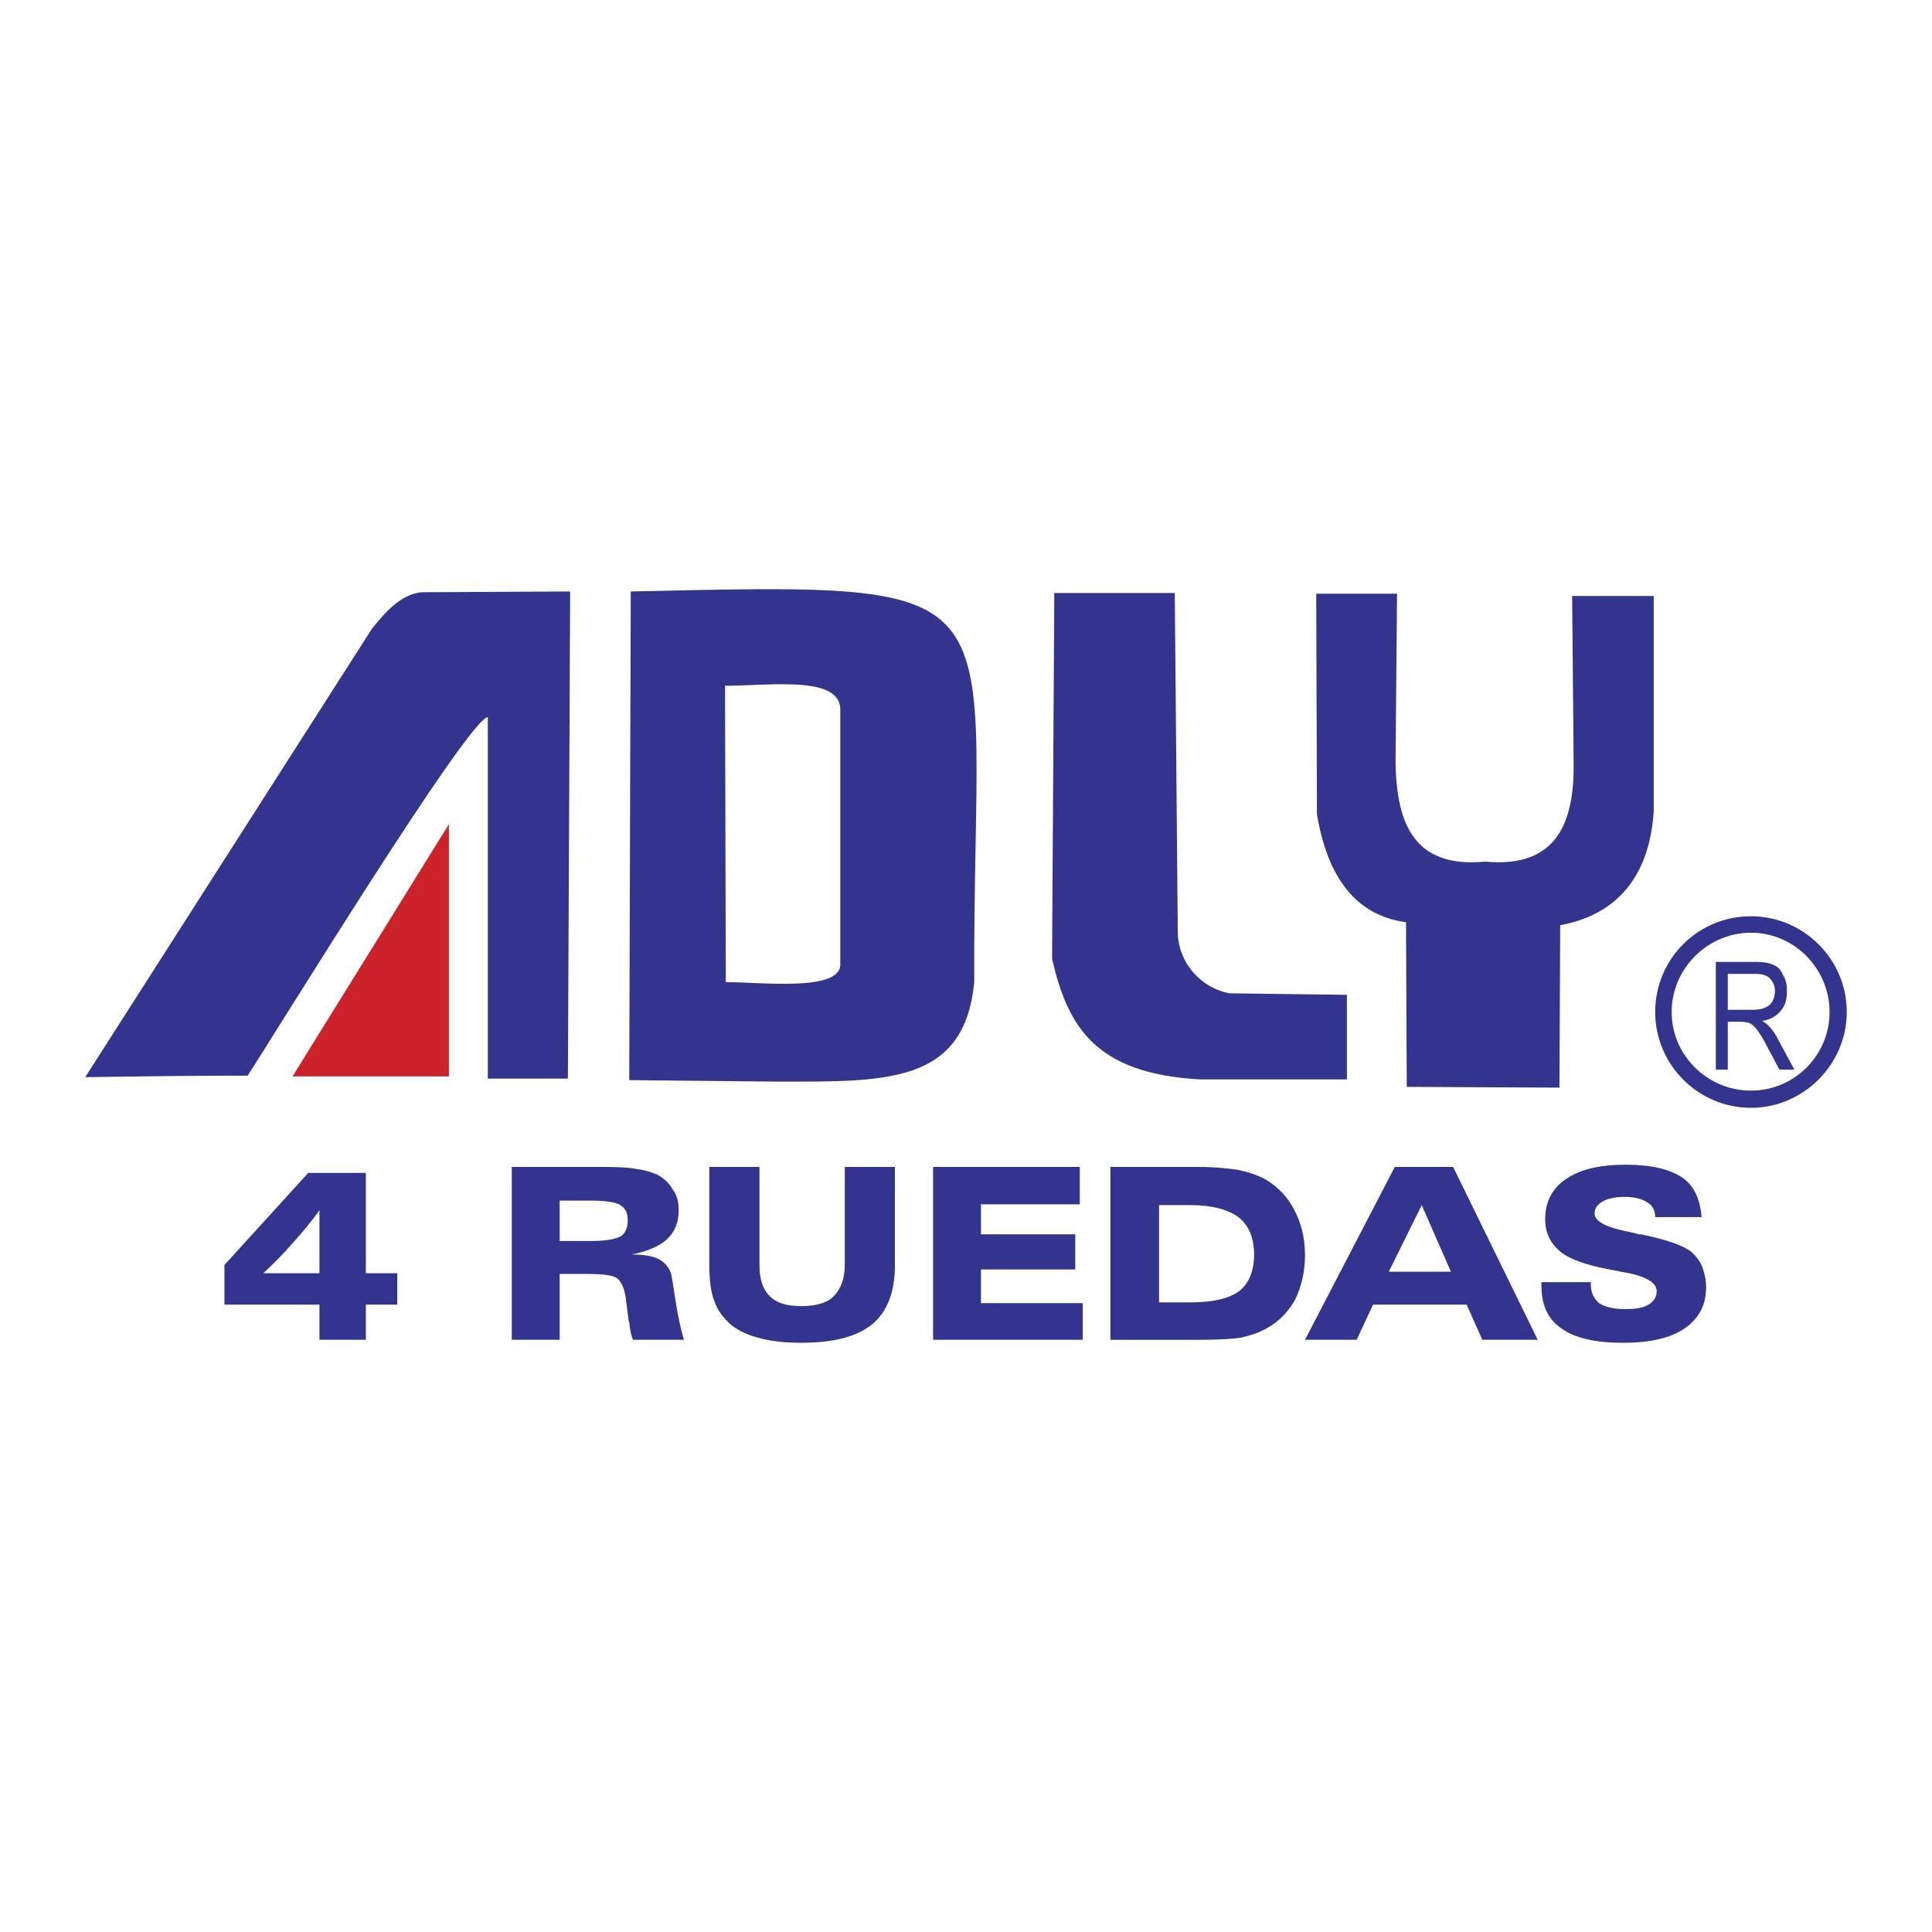
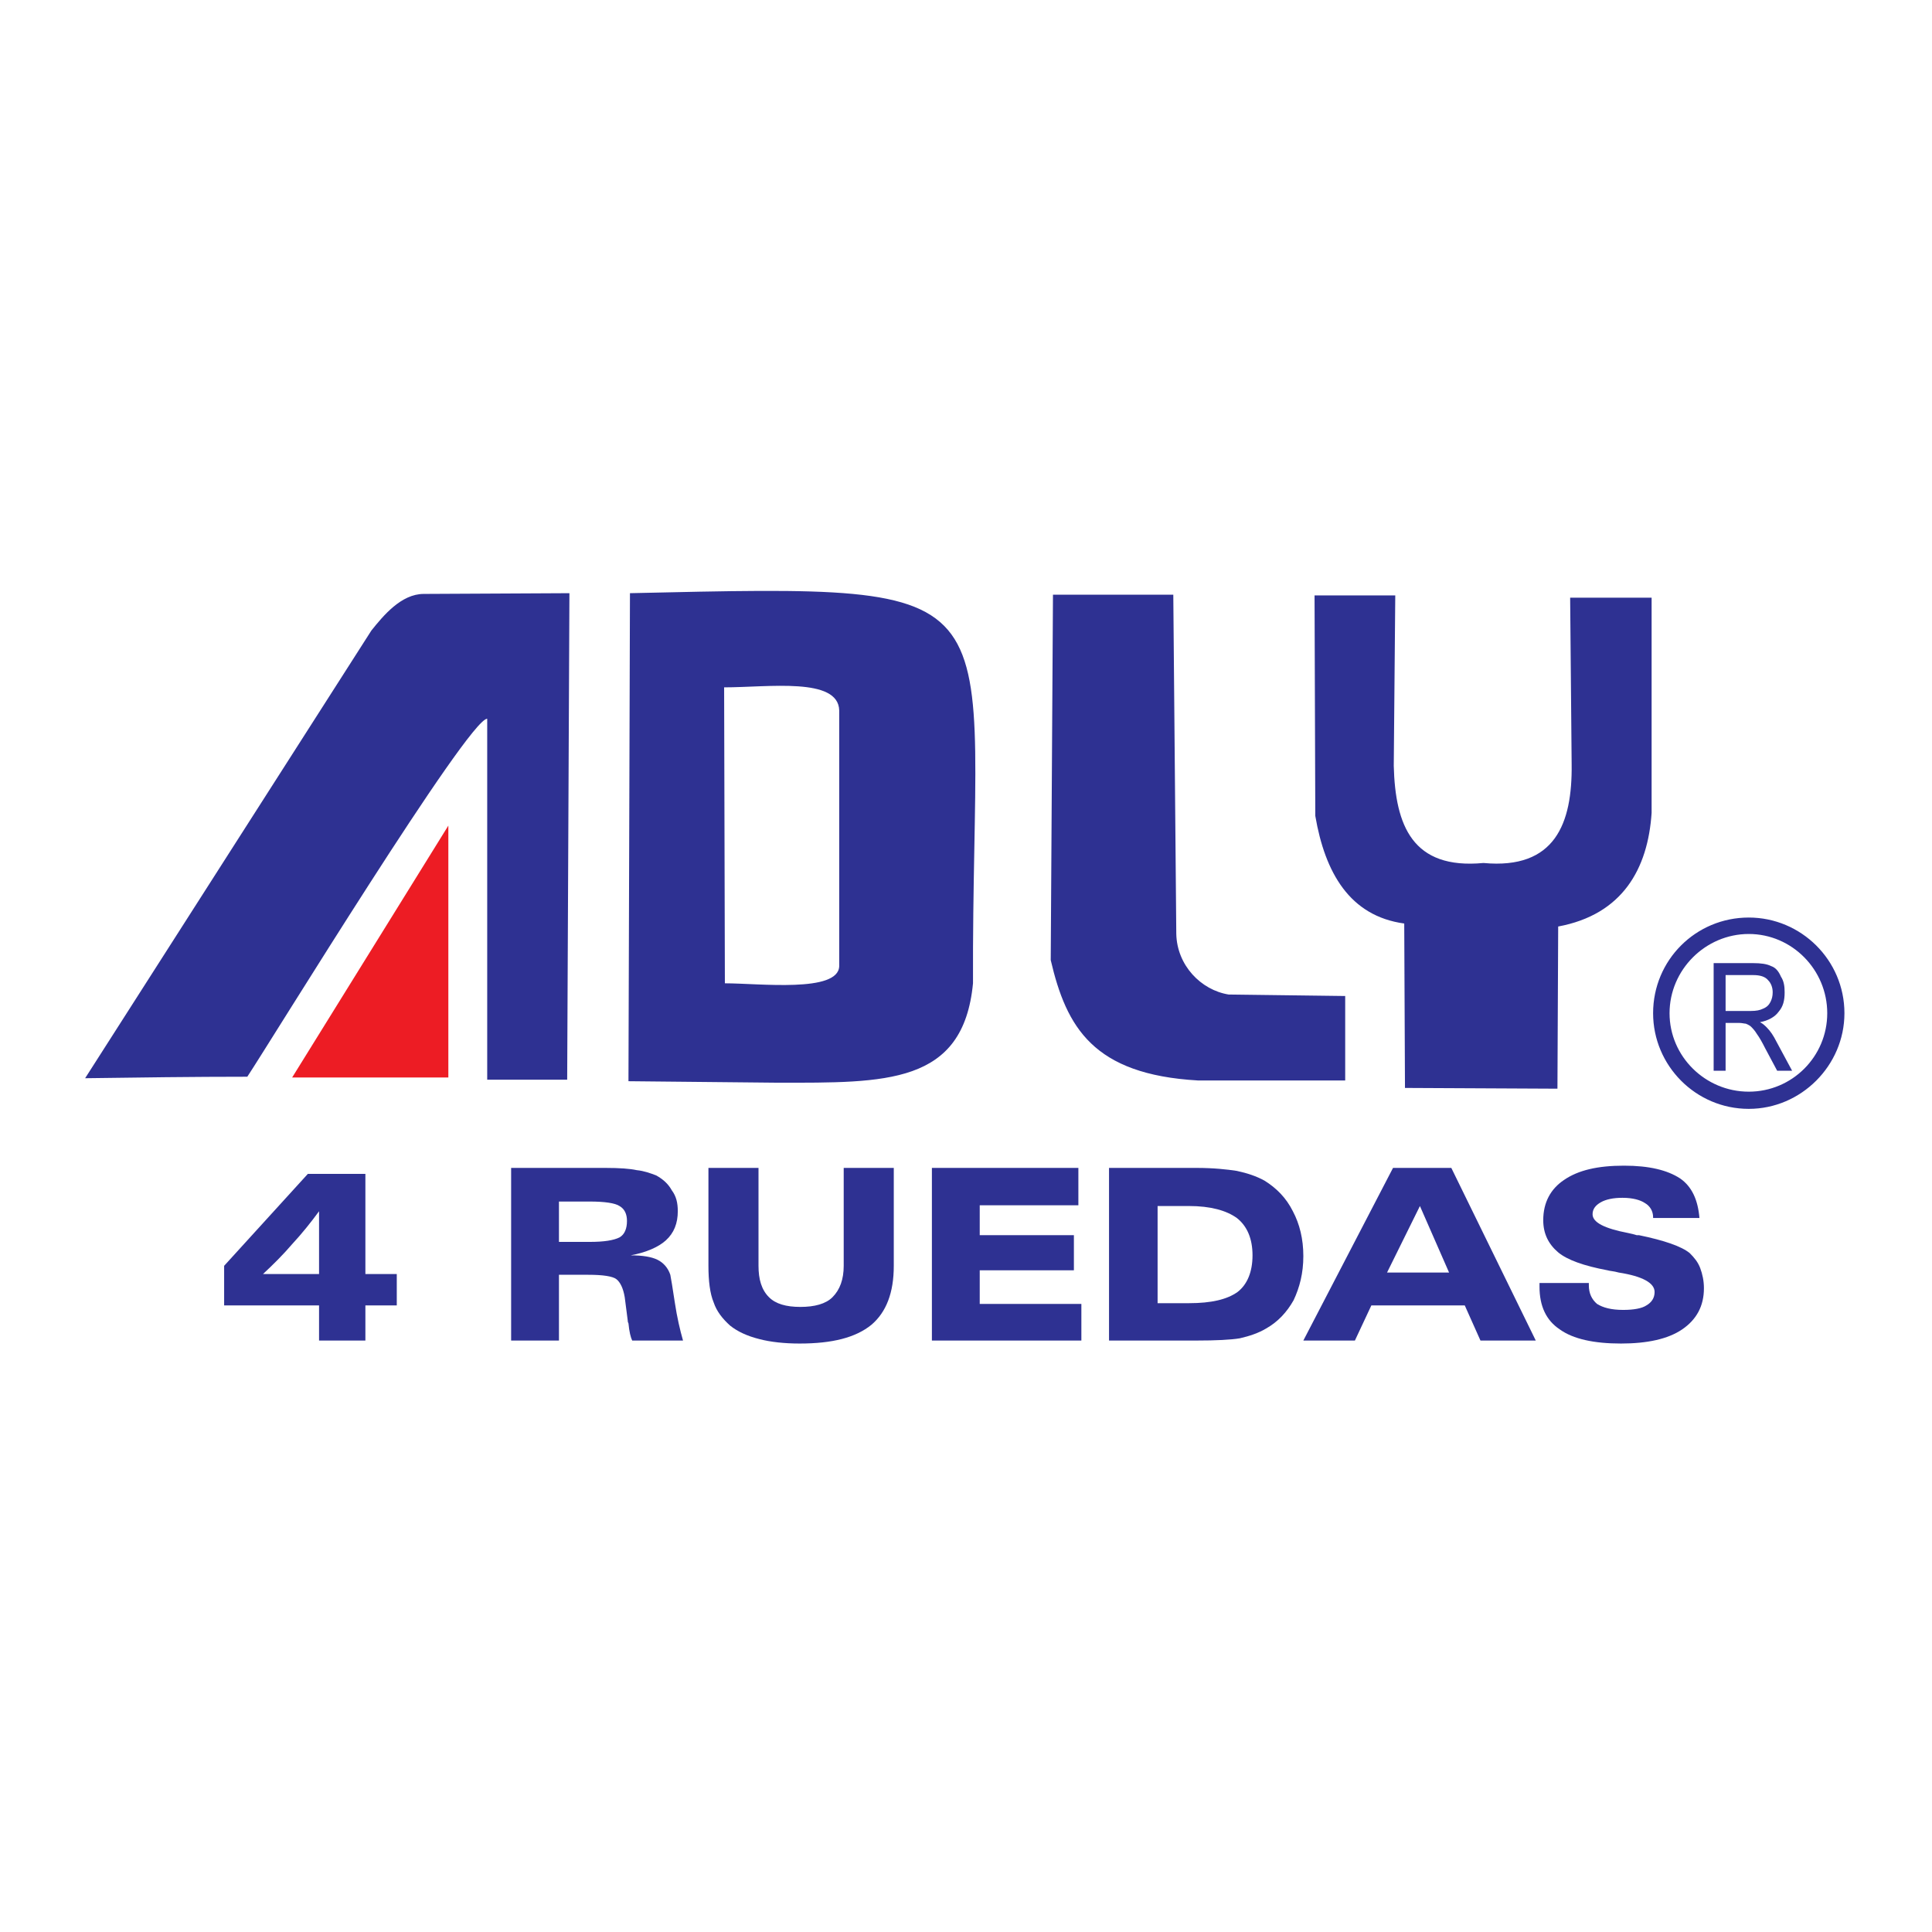
- <svg xmlns="http://www.w3.org/2000/svg" width="2500" height="2500" viewBox="0 0 192.756 192.756">
-   <g fill-rule="evenodd" clip-rule="evenodd">
-     <path fill="#cc2229" d="M29.185 107.392h15.603V82.231l-15.603 25.161z" />
-     <path d="M140.352 108.437l-.074-16.425c-5.449-.746-7.914-5.077-8.885-10.751l-.074-22.024h8.064l-.15 17.022c.15 5.973 1.867 10.378 8.959 9.706 7.168.672 8.885-3.957 8.811-9.855l-.15-16.649h8.139v21.502c-.373 5.599-2.912 10.154-9.332 11.348l-.076 16.201-15.232-.075zm-91.682-.821V71.555c-1.866 0-21.502 32.028-23.965 35.762-5.45 0-10.826.074-16.201.149l28.594-44.721c1.195-1.493 2.986-3.659 5.227-3.659l14.559-.074-.224 48.604h-7.99zm23.743-9.631l-.076-29.565c4.405 0 11.423-1.046 11.498 2.314v25.534c-.074 2.687-7.988 1.717-11.422 1.717zm5.3 9.93l-14.932-.15.149-48.752c40.093-.896 34.12-1.12 34.269 38.973-.97 10.153-8.735 9.929-19.486 9.929zm41.959-.225c-10.453-.597-13.141-5.301-14.707-12.02l.223-36.508h12.02l.299 33.896c.076 3.136 2.465 5.599 5.227 6.047l11.646.149v8.437h-14.708v-.001zm55.023-14.632c4.33 0 7.84 3.583 7.84 7.913 0 4.331-3.51 7.84-7.84 7.84s-7.914-3.509-7.914-7.84c0-4.33 3.584-7.913 7.914-7.913zm0-1.643c5.227 0 9.557 4.256 9.557 9.556 0 5.227-4.33 9.557-9.557 9.557-5.301 0-9.557-4.33-9.557-9.557a9.528 9.528 0 0 1 9.557-9.556zm-3.507 15.305V95.97h3.955c.748 0 1.346.075 1.793.298.447.149.746.522.971 1.045.299.448.373.971.373 1.568 0 .821-.148 1.419-.598 1.94-.373.523-1.045.896-1.865 1.046.297.149.521.373.672.522.373.373.672.821.969 1.419l1.568 2.911h-1.492l-1.195-2.239c-.299-.598-.598-1.12-.82-1.419a3.644 3.644 0 0 0-.598-.746c-.15-.149-.373-.225-.523-.299-.148 0-.373-.075-.672-.075h-1.344v4.778h-1.194v.001zm1.193-5.973h2.539c.521 0 .896-.074 1.193-.224.375-.149.598-.374.748-.672.148-.299.223-.598.223-.971 0-.448-.148-.896-.447-1.194-.299-.374-.82-.523-1.494-.523h-2.762v3.584zM36.501 133.672h-4.629v-3.509h-9.481v-3.957l8.362-9.184h5.749v10.005h3.135v3.136h-3.135v3.509h-.001zm-4.629-6.645v-6.271a36.741 36.741 0 0 1-2.688 3.285c-.896 1.045-1.867 2.016-2.912 2.986h5.6zM55.838 119.785v4.032h3.061c1.418 0 2.389-.15 2.986-.448.522-.299.747-.896.747-1.643 0-.672-.225-1.194-.747-1.493-.448-.299-1.493-.448-2.986-.448h-3.061zm-4.778 13.887v-17.246h9.407c1.418 0 2.464.075 3.136.224.747.075 1.344.299 1.941.522.672.374 1.195.821 1.568 1.493.448.598.598 1.27.598 2.091 0 1.194-.374 2.165-1.195 2.911-.747.673-1.941 1.195-3.509 1.494 1.194 0 2.09.149 2.688.447a2.536 2.536 0 0 1 1.27 1.494c.074.373.224 1.269.448 2.762s.523 2.763.821 3.808h-5.077c-.149-.299-.299-.896-.374-1.717-.075-.149-.075-.224-.075-.299l-.299-2.314c-.149-.896-.448-1.493-.821-1.792-.373-.299-1.344-.447-2.837-.447h-2.912v6.569H51.06zM70.77 116.426h5.002v9.78c0 1.344.299 2.389 1.045 3.136.672.672 1.718.971 3.136.971 1.419 0 2.539-.299 3.21-.971.747-.747 1.12-1.792 1.12-3.136v-9.78h5.002v9.78c0 2.688-.747 4.629-2.24 5.898-1.568 1.269-3.882 1.866-7.167 1.866-1.493 0-2.912-.149-4.032-.448-1.195-.299-2.165-.746-2.912-1.344-.747-.672-1.344-1.418-1.643-2.314-.373-.896-.522-2.165-.522-3.658v-9.78h.001zM93.093 133.672v-17.246h14.634v3.732h-9.856v2.988h9.408v3.508h-9.408v3.36h10.154v3.658H93.093zM118.775 120.233h-3.135v9.705h3.135c2.24 0 3.809-.373 4.854-1.119.971-.747 1.492-2.016 1.492-3.658s-.521-2.912-1.566-3.733c-1.045-.746-2.614-1.195-4.78-1.195zm-7.988 13.439v-17.246h8.734c1.719 0 3.062.149 4.033.299 1.045.224 1.941.522 2.762.971 1.195.746 2.166 1.717 2.836 3.061.674 1.27 1.047 2.763 1.047 4.479s-.373 3.136-.971 4.405c-.672 1.194-1.568 2.165-2.764 2.837-.746.448-1.643.746-2.613.971-.895.149-2.389.224-4.33.224h-8.734v-.001zM138.561 126.878h6.197l-2.912-6.645-3.285 6.645zm-8.362 6.794l8.959-17.246h5.822l8.438 17.246h-5.525l-1.568-3.509h-9.332l-1.643 3.509h-5.151zM153.791 127.923h4.928v.225c0 .821.299 1.418.82 1.866.598.373 1.42.598 2.613.598 1.045 0 1.867-.149 2.314-.448.523-.299.822-.746.822-1.344 0-.896-1.195-1.568-3.584-1.941-.523-.149-.896-.149-1.119-.224-2.391-.448-4.033-1.046-4.928-1.792-.971-.821-1.494-1.866-1.494-3.211 0-1.791.746-3.135 2.09-4.031 1.42-.971 3.361-1.418 5.973-1.418 2.539 0 4.332.447 5.6 1.269 1.195.821 1.793 2.165 1.941 3.957h-4.629v-.075c0-.597-.299-1.119-.82-1.418-.449-.299-1.195-.522-2.24-.522-.896 0-1.643.149-2.164.448-.523.298-.822.672-.822 1.194 0 .821 1.195 1.418 3.51 1.866.373.075.672.149.895.225h.225c2.539.521 4.256 1.119 5.076 1.791.449.448.822.896 1.045 1.493.225.598.375 1.27.375 2.017 0 1.791-.748 3.135-2.166 4.105s-3.51 1.419-6.121 1.419c-2.689 0-4.779-.448-6.123-1.419-1.344-.896-2.016-2.314-2.016-4.255v-.375h-.001z" fill="#33348e" />
+ <svg xmlns="http://www.w3.org/2000/svg" version="1.1" id="svg2" width="257.333" height="257.333" viewBox="0 0 257.333 257.333">
+   <defs id="defs6" />
+   <g id="g8" transform="matrix(1.333333,0,0,-1.333333,0,257.3333)">
+     <g id="g10" transform="scale(0.1)">
+       <path d="M 0,1927.56 H 1927.56 V 0 H 0 v 1927.56" style="fill:transparent;fill-opacity:1;fill-rule:evenodd;stroke:none" id="path12" />
+       <path d="M 291.848,853.641 H 447.883 V 1105.25 Z" style="fill:#ed1c24;fill-opacity:1;fill-rule:evenodd;stroke:none" id="path14" />
+       <path d="m 1403.52,843.191 -0.74,164.249 c -54.51,7.47 -79.14,50.77 -88.85,107.51 l -0.74,220.25 h 80.63 l -1.5,-170.23 c 1.5,-59.72 18.67,-103.77 89.59,-97.06 71.68,-6.71 88.85,39.57 88.11,98.55 l -1.5,166.5 h 81.38 v -215.02 c -3.73,-56 -29.12,-101.54 -93.33,-113.49 l -0.74,-162.009 z m -916.813,8.211 c 0,120.95 0,241.148 0,360.608 -18.664,0 -215.019,-320.291 -239.656,-357.623 -54.5,0 -108.258,-0.746 -162.012,-1.489 L 370.984,1300.11 c 11.946,14.93 29.864,36.58 52.262,36.58 l 145.586,0.74 c -0.746,-161.26 -1.496,-323.27 -2.238,-486.028 -26.879,0 -53.012,0 -79.887,0 z m 237.418,96.309 -0.75,295.649 c 44.051,0 114.23,10.46 114.977,-23.14 V 964.887 c -0.747,-26.879 -79.887,-17.176 -114.227,-17.176 z m 53.008,-99.297 -149.32,1.496 1.492,487.52 c 400.925,8.96 341.191,11.2 342.687,-389.719 -9.707,-101.535 -87.351,-99.297 -194.859,-99.297 z m 419.577,2.242 c -104.51,5.973 -131.39,53.008 -147.07,120.203 l 2.24,365.081 h 120.2 l 2.99,-338.952 c 0.74,-31.359 24.63,-55.992 52.26,-60.476 l 116.47,-1.489 v -84.367 z m 550.25,146.332 c 43.3,0 78.39,-35.836 78.39,-79.136 0,-43.305 -35.09,-78.395 -78.39,-78.395 -43.31,0 -79.14,35.09 -79.14,78.395 0,43.3 35.83,79.136 79.14,79.136 z m 0,16.422 c 52.26,0 95.56,-42.551 95.56,-95.558 0,-52.266 -43.3,-95.567 -95.56,-95.567 -53.01,0 -95.57,43.301 -95.57,95.567 0,53.007 42.56,95.558 95.57,95.558 z m -35.09,-153.051 v 107.512 h 39.56 c 7.47,0 13.45,-0.746 17.93,-2.984 4.47,-1.496 7.46,-5.231 9.7,-10.453 2.99,-4.481 3.73,-9.707 3.73,-15.68 0,-8.215 -1.49,-14.188 -5.97,-19.41 -3.73,-5.227 -10.45,-8.961 -18.66,-10.453 2.98,-1.496 5.22,-3.735 6.72,-5.227 3.73,-3.73 6.71,-8.215 9.7,-14.187 l 15.68,-29.118 h -14.93 l -11.95,22.399 c -2.99,5.972 -5.97,11.203 -8.21,14.187 -2.24,3.731 -4.48,5.973 -5.97,7.465 -1.5,1.496 -3.74,2.238 -5.23,2.985 -1.49,0 -3.73,0.75 -6.72,0.75 h -13.44 v -47.786 z m 11.94,59.731 h 25.39 c 5.22,0 8.96,0.746 11.94,2.238 3.74,1.496 5.97,3.735 7.47,6.723 1.49,2.984 2.24,5.972 2.24,9.703 0,4.48 -1.49,8.957 -4.48,11.945 -2.99,3.735 -8.21,5.227 -14.94,5.227 h -27.62 V 920.09" style="fill:#2e3192;fill-opacity:1;fill-rule:evenodd;stroke:none" id="path16" />
+       <path d="m 365.012,590.844 h -46.289 v 35.086 h -94.817 v 39.57 l 83.617,91.832 h 57.489 V 657.289 h 31.355 V 625.93 h -31.355 z m -46.289,66.445 v 62.715 c -8.211,-11.199 -17.172,-22.399 -26.875,-32.852 -8.961,-10.453 -18.668,-20.16 -29.118,-29.863 h 55.993" style="fill:#2e3192;fill-opacity:1;fill-rule:evenodd;stroke:none" id="path18" />
+       <path d="m 558.379,729.707 v -40.316 h 30.613 c 14.184,0 23.891,1.496 29.863,4.48 5.223,2.988 7.465,8.961 7.465,16.426 0,6.719 -2.242,11.945 -7.465,14.93 -4.484,2.988 -14.933,4.48 -29.863,4.48 z M 510.598,590.844 v 172.461 h 94.07 c 14.187,0 24.637,-0.75 31.359,-2.239 7.461,-0.75 13.434,-2.988 19.407,-5.226 6.722,-3.735 11.949,-8.215 15.679,-14.934 4.481,-5.972 5.977,-12.691 5.977,-20.902 0,-11.949 -3.735,-21.652 -11.949,-29.117 -7.465,-6.723 -19.411,-11.946 -35.09,-14.934 11.949,0 20.906,-1.496 26.879,-4.48 5.972,-2.989 10.453,-8.211 12.691,-14.934 0.746,-3.73 2.242,-12.687 4.481,-27.621 2.238,-14.934 5.226,-27.625 8.211,-38.074 h -50.766 c -1.496,2.984 -2.988,8.957 -3.734,17.168 -0.747,1.492 -0.747,2.238 -0.747,2.988 l -2.988,23.145 c -1.492,8.957 -4.476,14.929 -8.211,17.918 -3.734,2.984 -13.441,4.476 -28.371,4.476 h -29.117 v -65.695 h -47.781" style="fill:#2e3192;fill-opacity:1;fill-rule:evenodd;stroke:none" id="path20" />
+       <path d="m 707.699,763.305 h 50.02 V 665.5 c 0,-13.437 2.988,-23.891 10.453,-31.355 6.719,-6.723 17.172,-9.707 31.355,-9.707 14.188,0 25.387,2.984 32.106,9.707 7.465,7.464 11.199,17.918 11.199,31.355 v 97.805 h 50.023 V 665.5 c 0,-26.879 -7.468,-46.289 -22.402,-58.98 -15.676,-12.692 -38.82,-18.665 -71.668,-18.665 -14.933,0 -29.121,1.493 -40.32,4.477 -11.945,2.988 -21.649,7.469 -29.117,13.441 -7.465,6.719 -13.438,14.184 -16.422,23.145 -3.735,8.961 -5.227,21.648 -5.227,36.582 v 97.805" style="fill:#2e3192;fill-opacity:1;fill-rule:evenodd;stroke:none" id="path22" />
+       <path d="m 930.93,590.844 v 172.461 h 146.33 v -37.328 h -98.549 v -29.868 h 94.069 V 661.02 H 978.711 V 627.422 H 1080.25 V 590.844 H 930.93" style="fill:#2e3192;fill-opacity:1;fill-rule:evenodd;stroke:none" id="path24" />
+       <path d="m 1187.76,725.227 h -31.36 v -97.055 h 31.36 c 22.4,0 38.08,3.734 48.53,11.195 9.7,7.469 14.93,20.16 14.93,36.586 0,16.422 -5.23,29.117 -15.68,37.328 -10.45,7.469 -26.13,11.946 -47.78,11.946 z m -79.88,-134.383 v 172.461 h 87.34 c 17.17,0 30.62,-1.492 40.32,-2.989 10.45,-2.238 19.41,-5.222 27.62,-9.707 11.95,-7.464 21.66,-17.171 28.37,-30.605 6.72,-12.695 10.46,-27.629 10.46,-44.797 0,-17.172 -3.74,-31.355 -9.71,-44.051 -6.72,-11.945 -15.68,-21.652 -27.62,-28.367 -7.47,-4.484 -16.43,-7.469 -26.14,-9.707 -8.95,-1.496 -23.89,-2.238 -43.3,-2.238 h -87.34" style="fill:#2e3192;fill-opacity:1;fill-rule:evenodd;stroke:none" id="path26" />
+       <path d="m 1385.61,658.781 h 61.96 l -29.12,66.446 z m -83.62,-67.937 89.59,172.461 h 58.23 l 84.37,-172.461 h -55.25 l -15.68,35.086 h -93.32 l -16.43,-35.086 h -51.51" style="fill:#2e3192;fill-opacity:1;fill-rule:evenodd;stroke:none" id="path28" />
+       <path d="m 1537.91,648.328 h 49.28 v -2.238 c 0,-8.211 2.98,-14.184 8.21,-18.668 5.97,-3.731 14.18,-5.973 26.13,-5.973 10.45,0 18.67,1.496 23.14,4.481 5.23,2.988 8.21,7.465 8.21,13.437 0,8.961 -11.94,15.68 -35.83,19.414 -5.23,1.492 -8.96,1.492 -11.2,2.239 -23.89,4.48 -40.32,10.453 -49.28,17.921 -9.7,8.211 -14.93,18.664 -14.93,32.102 0,17.918 7.47,31.355 20.91,40.316 14.18,9.707 33.59,14.184 59.72,14.184 25.39,0 43.31,-4.477 56,-12.691 11.94,-8.211 17.92,-21.653 19.41,-39.571 h -46.29 v 0.75 c 0,5.973 -2.98,11.196 -8.21,14.184 -4.48,2.984 -11.95,5.223 -22.4,5.223 -8.96,0 -16.42,-1.489 -21.65,-4.477 -5.22,-2.984 -8.21,-6.719 -8.21,-11.945 0,-8.211 11.94,-14.184 35.09,-18.664 3.73,-0.747 6.72,-1.493 8.96,-2.243 0.74,0 1.49,0 2.24,0 25.38,-5.222 42.55,-11.195 50.77,-17.918 4.47,-4.476 8.21,-8.957 10.45,-14.929 2.24,-5.973 3.73,-12.696 3.73,-20.16 0,-17.918 -7.47,-31.356 -21.65,-41.063 -14.19,-9.707 -35.09,-14.184 -61.22,-14.184 -26.88,0 -47.78,4.477 -61.22,14.184 -13.44,8.961 -20.16,23.145 -20.16,42.555 v 3.734" style="fill:#2e3192;fill-opacity:1;fill-rule:evenodd;stroke:none" id="path30" />
+     </g>
  </g>
</svg>
